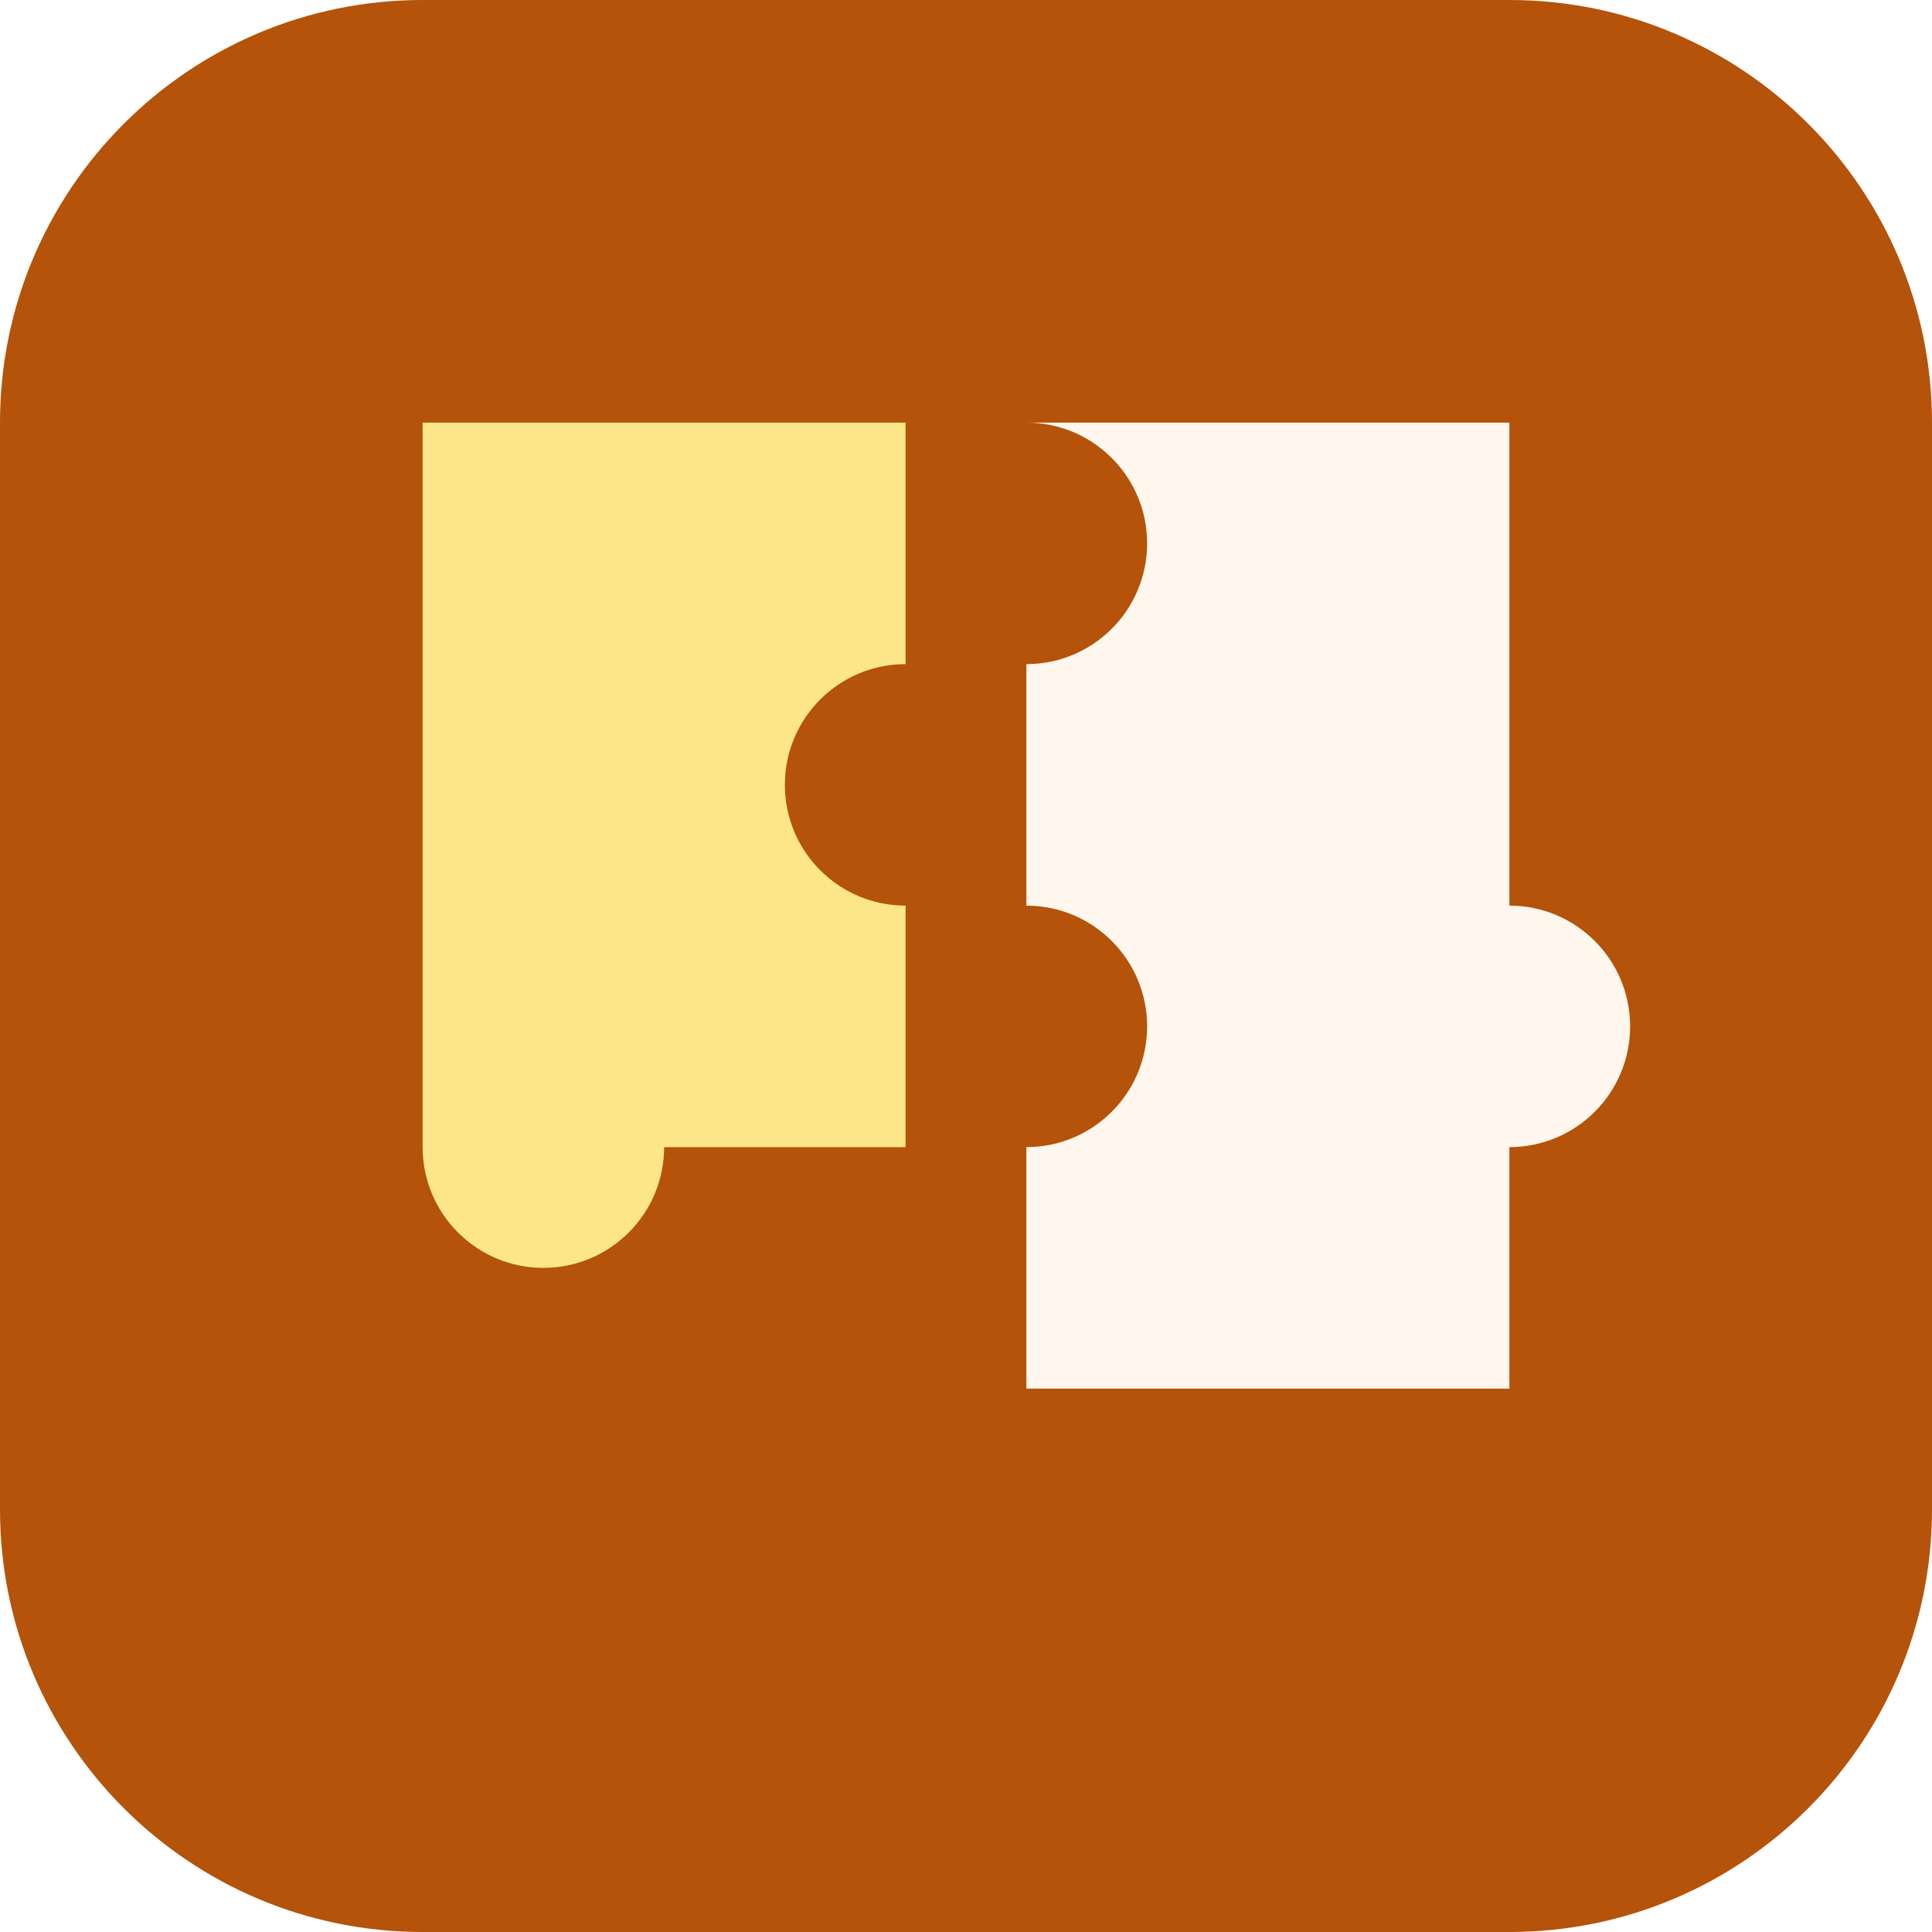
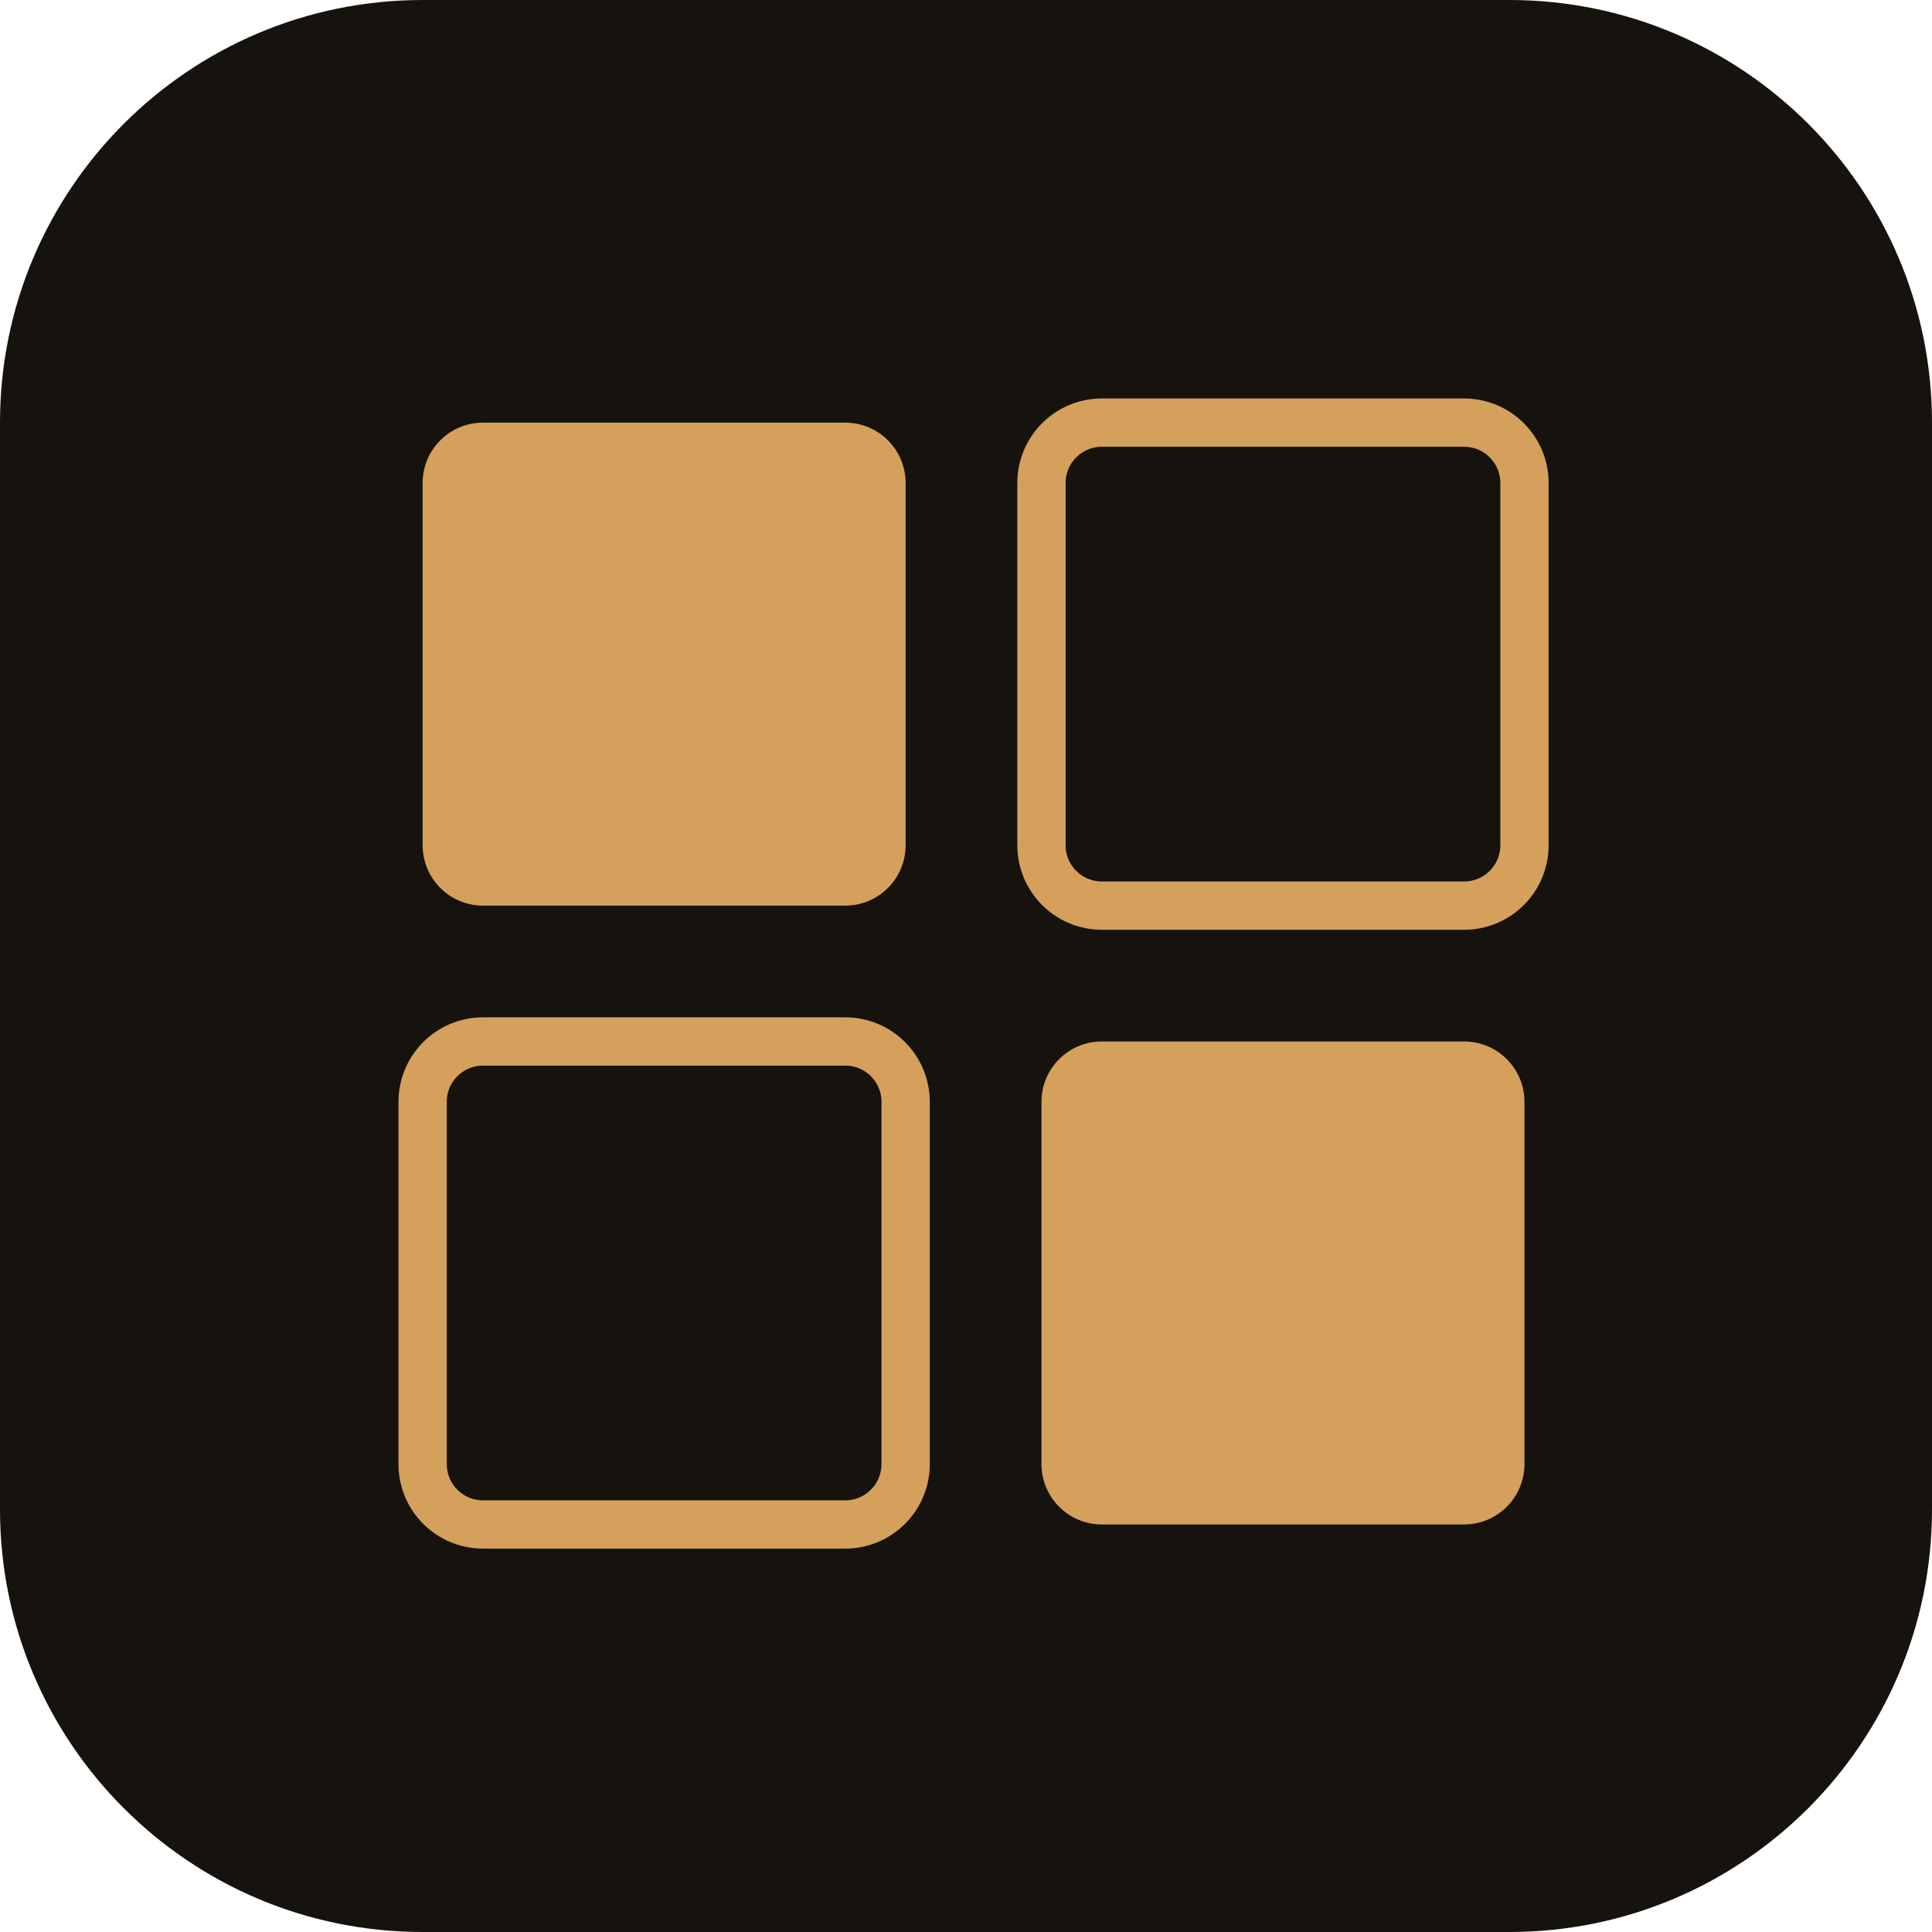
<svg xmlns="http://www.w3.org/2000/svg" viewBox="0 0 64 64">
-   <rect width="64" height="64" rx="14" fill="#b45309" />
-   <path d="M14 14h16v8a4 4 0 1 0 0 8v8H22a4 4 0 1 1-8 0V14z" fill="#fde68a" />
-   <path d="M34 14h16v16a4 4 0 1 1 0 8v8H34v-8a4 4 0 1 0 0-8v-8a4 4 0 1 0 0-8z" fill="#fff7ed" />
+   <rect width="64" height="64" rx="14" fill="#16120e" />
+   <rect x="14" y="14" width="16" height="16" rx="2" fill="#d4a05c" />
+   <rect x="34.5" y="14" width="16" height="16" rx="2" fill="none" stroke="#d4a05c" stroke-width="1.6" />
+   <rect x="14" y="34.5" width="16" height="16" rx="2" fill="none" stroke="#d4a05c" stroke-width="1.6" />
+   <rect x="34.5" y="34.5" width="16" height="16" rx="2" fill="#d4a05c" />
</svg>
